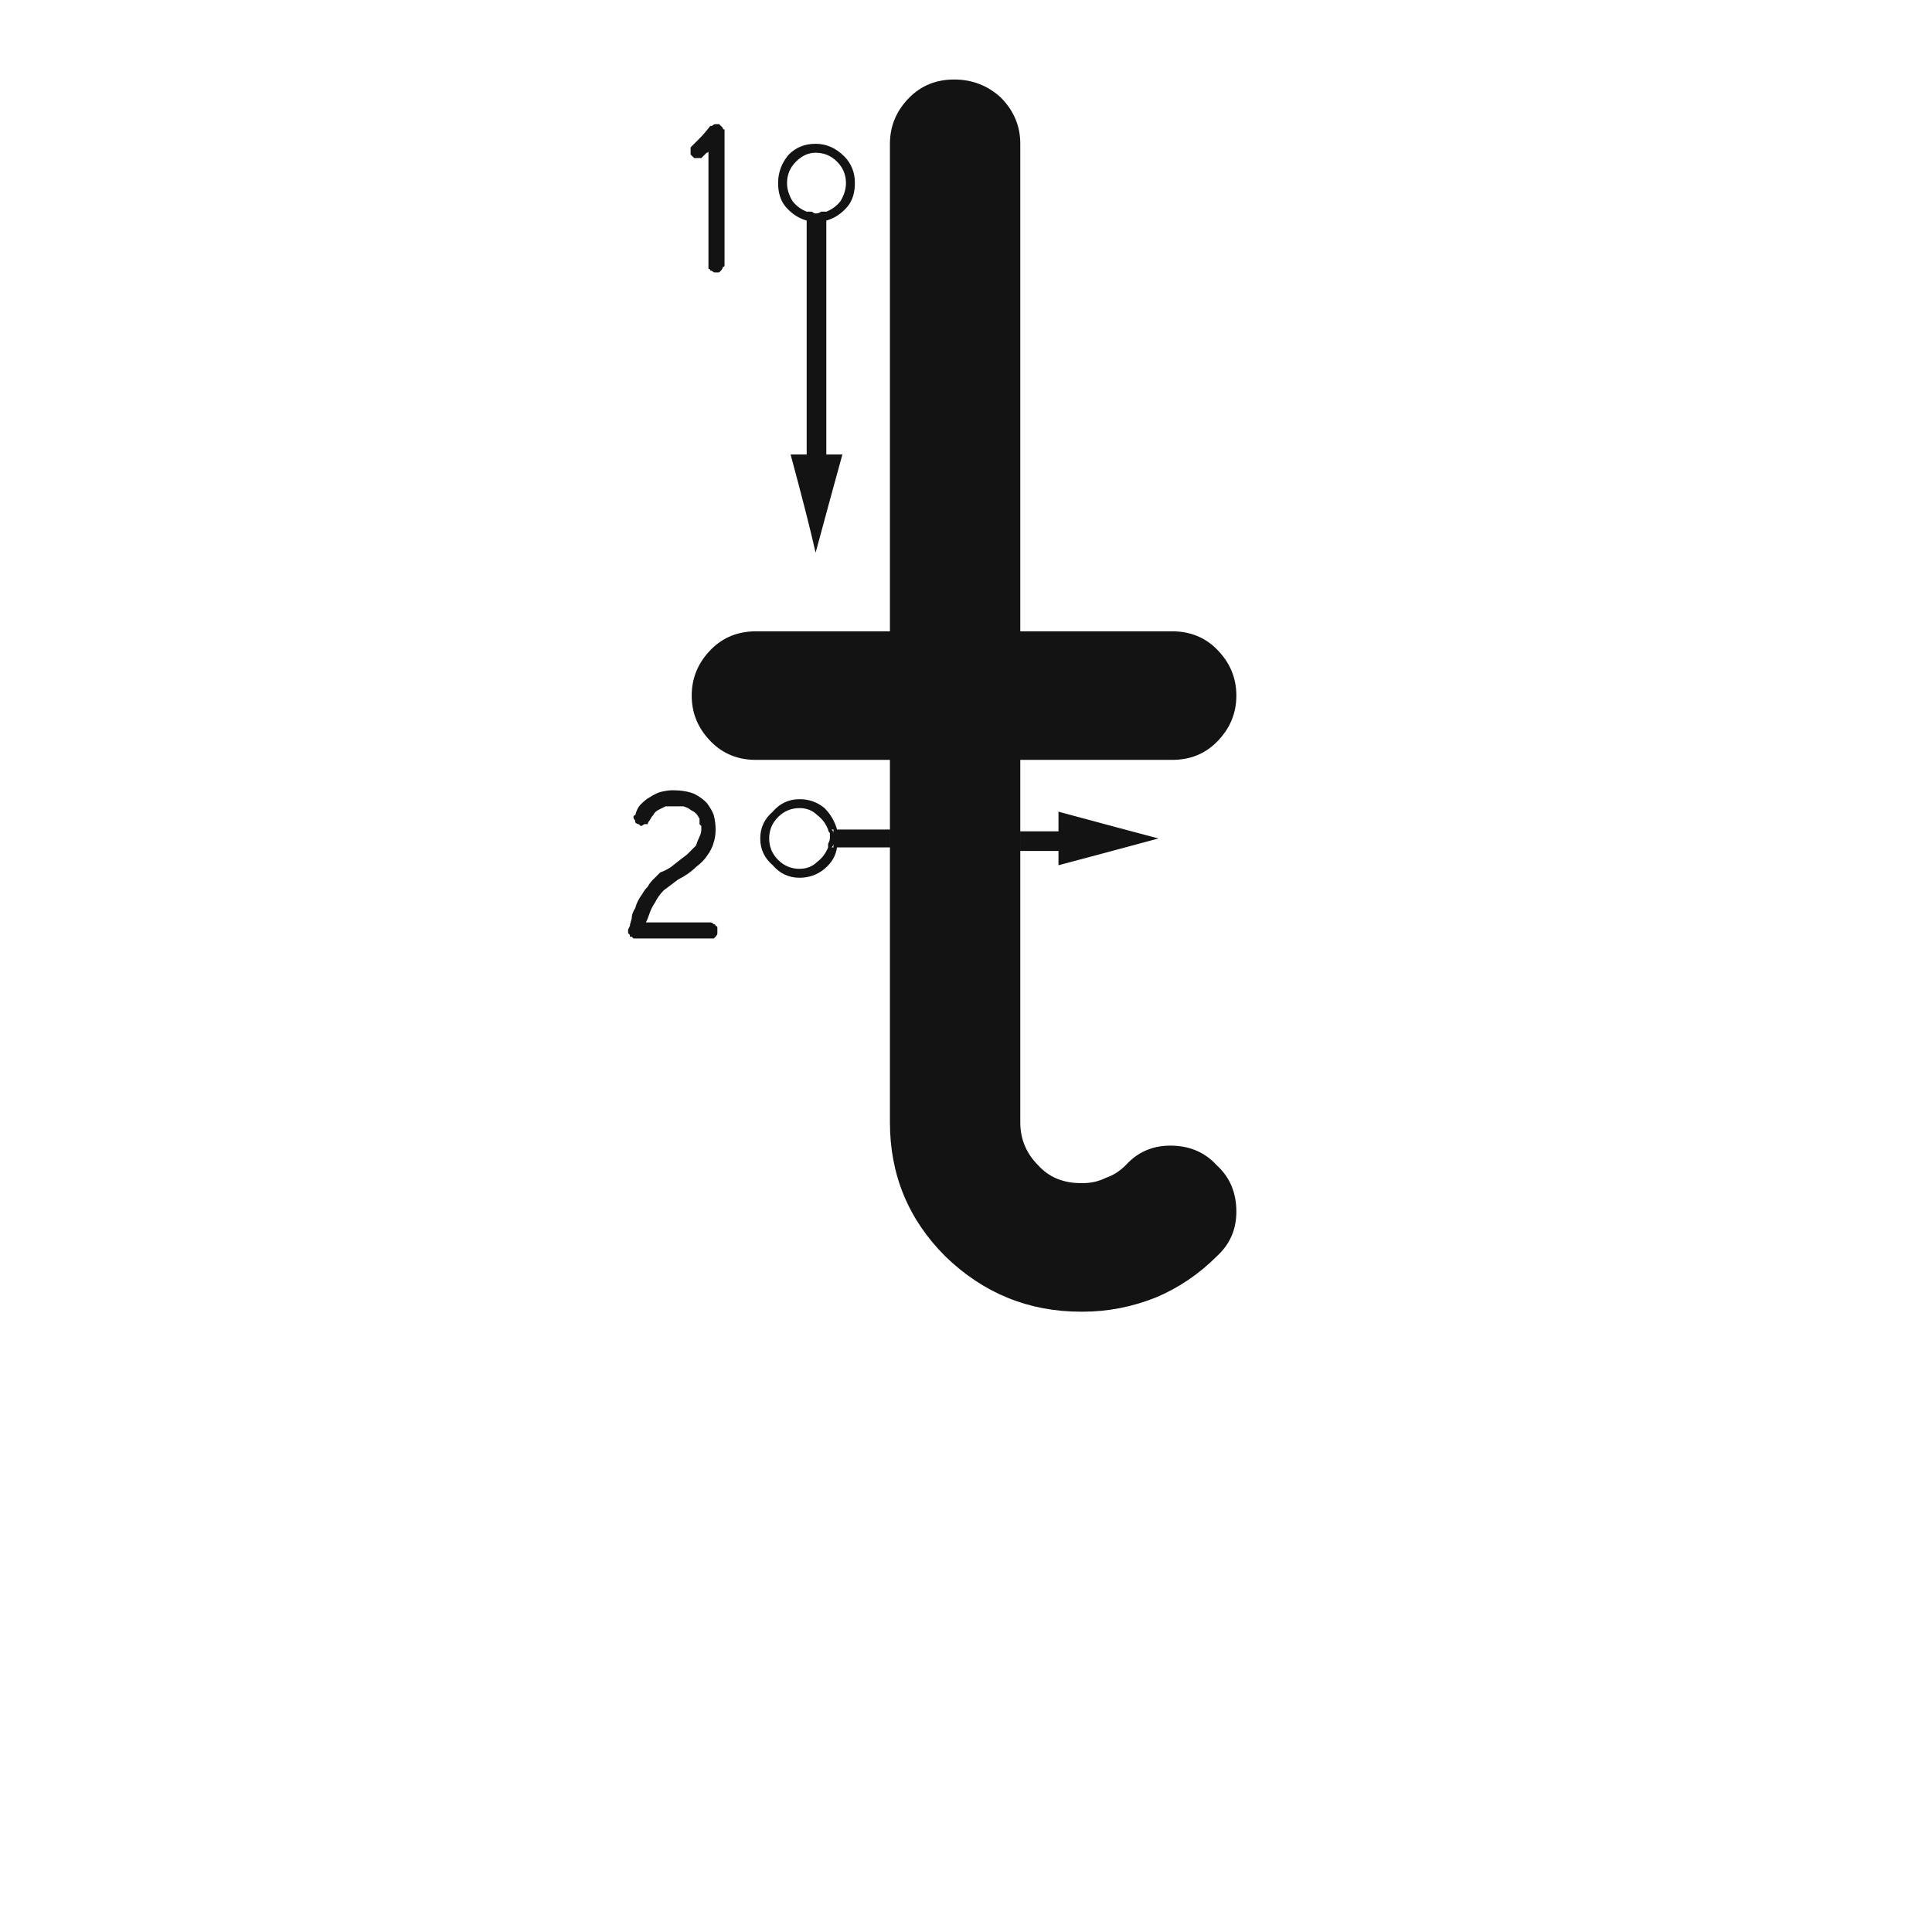
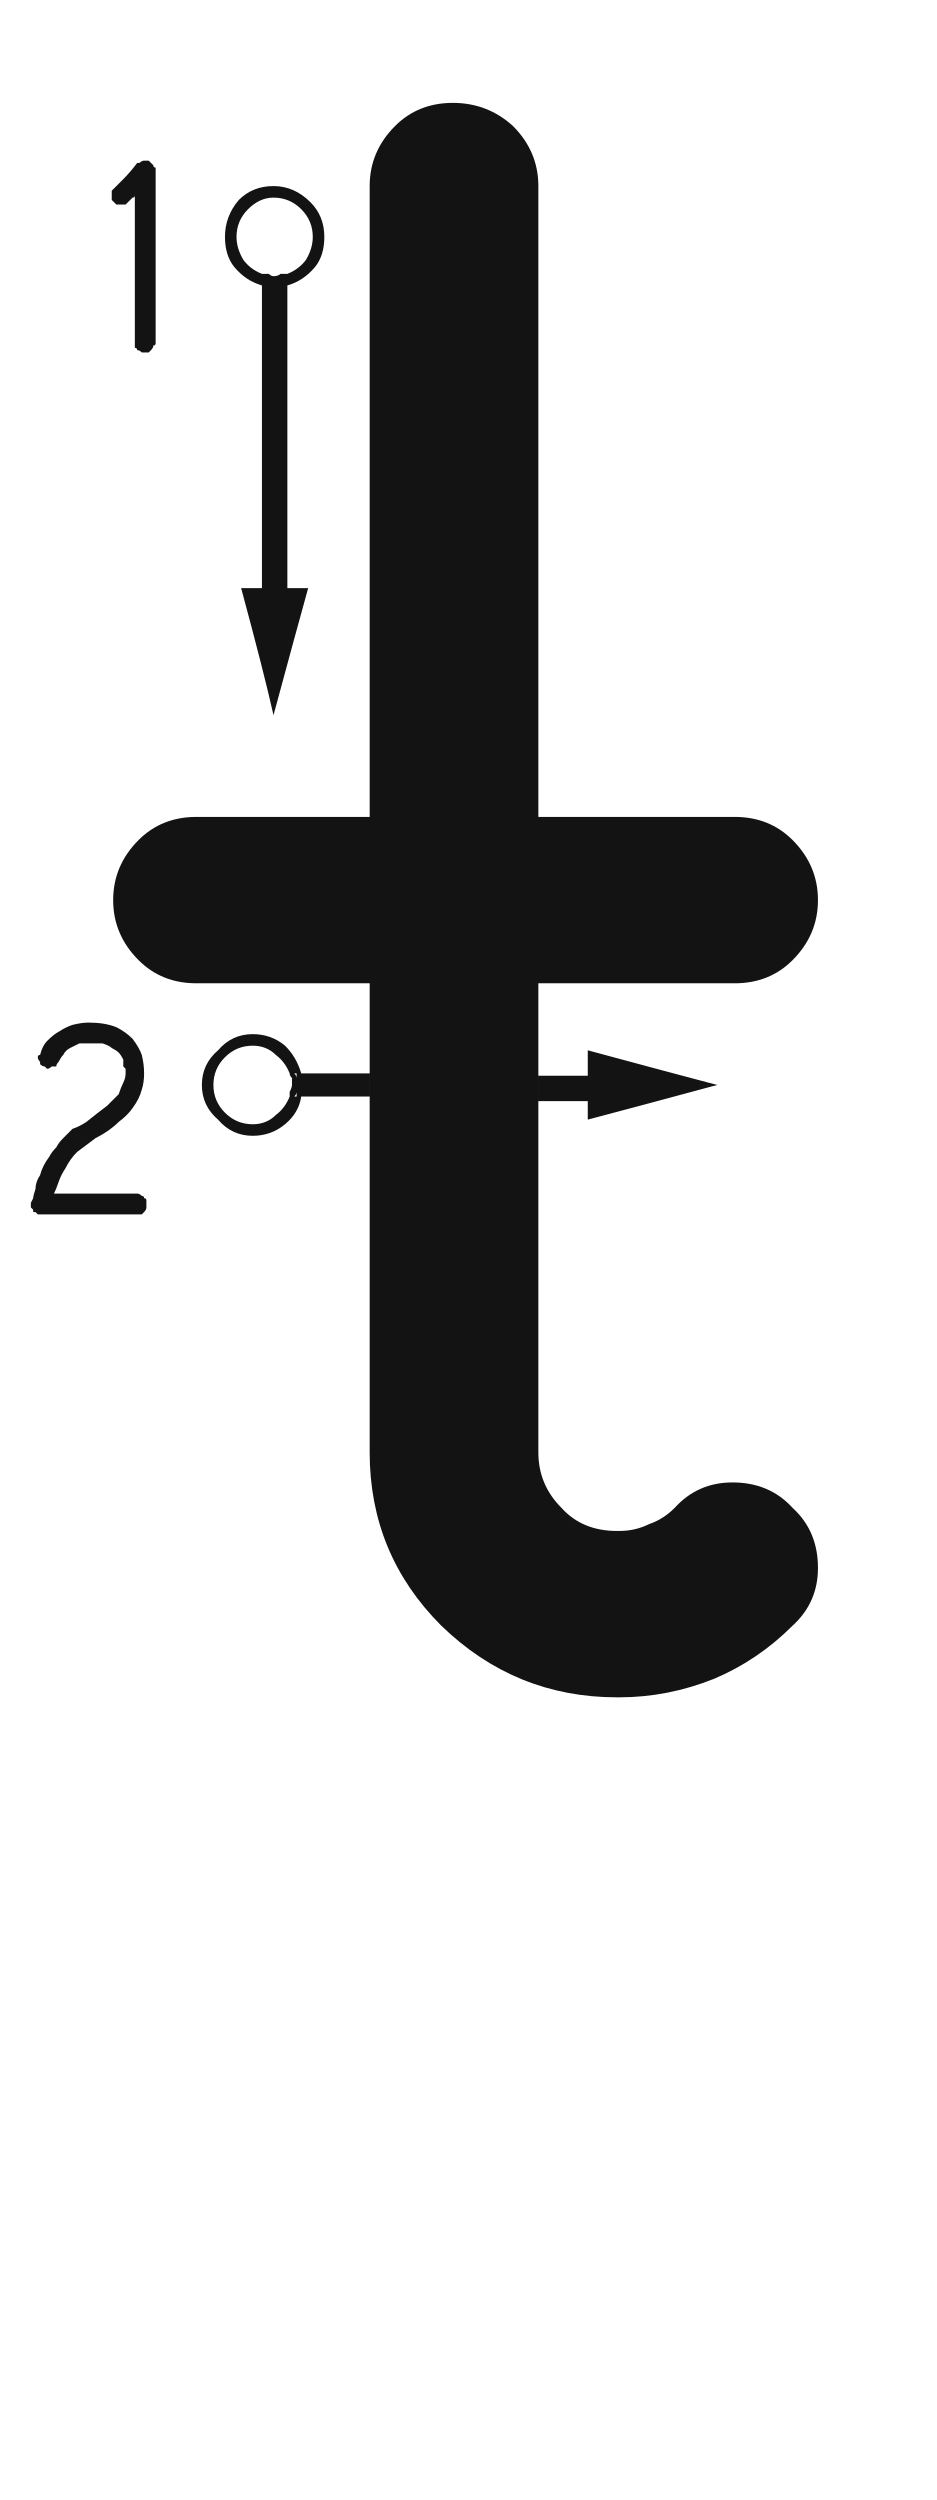
- <svg xmlns="http://www.w3.org/2000/svg" width="243" height="243" viewBox="0 0 243 243">
-   <path fill="#131313" d="M153.035,146.562 C154.682,148.06 155.506,150.007 155.506,152.402 C155.506,154.648 154.682,156.52 153.035,158.018 C150.789,160.264 148.243,161.986 145.398,163.184 C142.404,164.382 139.334,164.98 136.189,164.98 C136.04,164.98 135.965,164.98 135.965,164.98 C129.376,164.98 123.686,162.66 118.895,158.018 C114.253,153.376 111.932,147.76 111.932,141.172 C111.932,130.99 111.932,115.791 111.932,95.576 C108.188,95.576 102.573,95.576 95.086,95.576 C92.84,95.576 90.968,94.827 89.471,93.33 C87.824,91.683 87,89.736 87,87.49 C87,85.244 87.824,83.298 89.471,81.65 C90.968,80.153 92.84,79.404 95.086,79.404 C98.829,79.404 104.445,79.404 111.932,79.404 C111.932,65.778 111.932,45.339 111.932,18.086 C111.932,15.84 112.755,13.893 114.402,12.246 C115.9,10.749 117.771,10 120.018,10 C122.264,10 124.21,10.749 125.857,12.246 C127.505,13.893 128.328,15.84 128.328,18.086 C128.328,31.712 128.328,52.152 128.328,79.404 C132.521,79.404 138.885,79.404 147.42,79.404 C149.666,79.404 151.538,80.153 153.035,81.65 C154.682,83.298 155.506,85.244 155.506,87.49 C155.506,89.736 154.682,91.683 153.035,93.33 C151.538,94.827 149.666,95.576 147.42,95.576 C143.077,95.576 136.714,95.576 128.328,95.576 C128.328,105.758 128.328,120.957 128.328,141.172 C128.328,143.268 129.077,145.065 130.574,146.562 C131.922,148.06 133.719,148.809 135.965,148.809 C135.965,148.809 136.04,148.809 136.189,148.809 C137.238,148.809 138.211,148.584 139.109,148.135 C140.008,147.835 140.831,147.311 141.58,146.562 C143.077,144.915 144.949,144.092 147.195,144.092 C149.591,144.092 151.538,144.915 153.035,146.562 Z M101.461,27.744 C101.76,27.744 101.985,27.819 102.135,27.969 C102.285,27.969 102.434,27.969 102.584,27.969 C102.883,27.969 103.108,27.969 103.258,27.969 C103.408,27.819 103.632,27.744 103.932,27.744 C103.932,34.333 103.932,44.141 103.932,57.168 C103.333,57.168 102.509,57.168 101.461,57.168 C101.461,52.227 101.461,47.285 101.461,42.344 C101.461,37.552 101.461,32.686 101.461,27.744 Z M103.932,59.414 C103.932,58.965 103.932,58.216 103.932,57.168 C104.381,57.168 105.055,57.168 105.953,57.168 C105.204,59.863 104.081,63.981 102.584,69.521 C101.985,66.826 100.937,62.708 99.439,57.168 C99.889,57.168 100.562,57.168 101.461,57.168 C101.461,57.617 101.461,58.366 101.461,59.414 C102.06,59.414 102.883,59.414 103.932,59.414 Z M101.461,57.168 C102.06,57.168 102.883,57.168 103.932,57.168 C103.932,57.617 103.932,58.366 103.932,59.414 C103.333,59.414 102.509,59.414 101.461,59.414 C101.461,58.965 101.461,58.216 101.461,57.168 Z M101.461,27.744 C100.413,27.445 99.514,26.846 98.766,25.947 C98.167,25.199 97.867,24.225 97.867,23.027 C97.867,21.68 98.316,20.482 99.215,19.434 C100.113,18.535 101.236,18.086 102.584,18.086 C103.932,18.086 105.13,18.61 106.178,19.658 C107.076,20.557 107.525,21.68 107.525,23.027 C107.525,24.225 107.226,25.199 106.627,25.947 C105.878,26.846 104.98,27.445 103.932,27.744 C103.932,27.594 103.932,27.37 103.932,27.07 C104.83,26.921 105.579,26.471 106.178,25.723 C106.777,24.974 107.076,24.076 107.076,23.027 C107.076,21.829 106.627,20.781 105.729,19.883 C104.83,19.134 103.782,18.76 102.584,18.76 C101.386,18.76 100.413,19.134 99.664,19.883 C98.766,20.781 98.316,21.829 98.316,23.027 C98.316,24.076 98.616,24.974 99.215,25.723 C99.814,26.471 100.562,26.921 101.461,27.07 C101.461,27.22 101.461,27.37 101.461,27.52 C101.461,27.52 101.461,27.594 101.461,27.744 Z M102.584,27.295 C102.883,27.295 103.108,27.295 103.258,27.295 C103.408,27.295 103.632,27.22 103.932,27.07 C103.932,27.22 103.932,27.445 103.932,27.744 C103.632,27.744 103.408,27.819 103.258,27.969 C103.108,27.969 102.883,27.969 102.584,27.969 C102.434,27.969 102.285,27.969 102.135,27.969 C101.985,27.819 101.76,27.744 101.461,27.744 C101.461,27.594 101.461,27.37 101.461,27.07 C101.76,27.22 101.985,27.295 102.135,27.295 C102.285,27.295 102.434,27.295 102.584,27.295 Z M98.99,23.027 C98.99,23.776 99.215,24.525 99.664,25.273 C100.113,25.872 100.712,26.322 101.461,26.621 C101.461,26.771 101.461,26.921 101.461,27.07 C100.562,26.921 99.814,26.471 99.215,25.723 C98.616,24.974 98.316,24.076 98.316,23.027 C98.316,21.829 98.766,20.781 99.664,19.883 C100.413,19.134 101.386,18.76 102.584,18.76 C103.782,18.76 104.83,19.134 105.729,19.883 C106.627,20.781 107.076,21.829 107.076,23.027 C107.076,24.076 106.777,24.974 106.178,25.723 C105.579,26.471 104.83,26.921 103.932,27.07 C103.932,26.921 103.932,26.771 103.932,26.621 C104.68,26.322 105.279,25.872 105.729,25.273 C106.178,24.525 106.402,23.776 106.402,23.027 C106.402,21.979 106.028,21.081 105.279,20.332 C104.531,19.583 103.632,19.209 102.584,19.209 C101.686,19.209 100.862,19.583 100.113,20.332 C99.365,21.081 98.99,21.979 98.99,23.027 C98.99,22.878 98.99,22.728 98.99,22.578 C98.99,22.428 98.99,22.354 98.99,22.354 C98.99,22.354 98.99,22.428 98.99,22.578 C98.99,22.728 98.99,22.878 98.99,23.027 C98.99,23.177 98.99,23.327 98.99,23.477 C98.99,23.477 98.99,23.551 98.99,23.701 C98.99,23.551 98.99,23.477 98.99,23.477 C98.99,23.327 98.99,23.177 98.99,23.027 Z M103.932,27.07 C103.632,27.22 103.408,27.295 103.258,27.295 C103.108,27.295 102.883,27.295 102.584,27.295 C102.434,27.295 102.285,27.295 102.135,27.295 C101.985,27.295 101.76,27.22 101.461,27.07 C101.461,26.921 101.461,26.771 101.461,26.621 C101.76,26.621 101.985,26.621 102.135,26.621 C102.285,26.771 102.434,26.846 102.584,26.846 C102.883,26.846 103.108,26.771 103.258,26.621 C103.408,26.621 103.632,26.621 103.932,26.621 C103.932,26.621 103.932,26.696 103.932,26.846 C103.932,26.995 103.932,27.07 103.932,27.07 Z M105.055,105.459 C105.055,105.609 105.055,105.833 105.055,106.133 C105.055,106.283 105.055,106.432 105.055,106.582 C106.402,106.582 109.085,106.582 111.93,106.582 C111.93,106.133 111.93,105.384 111.93,104.336 C110.433,104.336 107.75,104.336 105.055,104.336 C105.055,104.486 105.055,104.635 105.055,104.785 C105.055,105.085 105.055,105.309 105.055,105.459 Z M133.131,104.336 C133.131,106.016 133.131,105.6 133.131,106.582 C133.131,107.031 133.131,107.78 133.131,108.828 C135.976,108.079 140.169,106.956 145.709,105.459 C142.864,104.71 138.671,103.587 133.131,102.09 C133.131,102.539 133.131,103.288 133.131,104.336 Z M96.295,105.459 C96.295,104.261 96.744,103.213 97.643,102.314 C98.391,101.566 99.365,101.191 100.562,101.191 C101.611,101.191 102.509,101.491 103.258,102.09 C104.007,102.689 104.531,103.438 104.83,104.336 C104.83,104.336 104.98,104.336 105.279,104.336 C104.98,103.288 104.456,102.389 103.707,101.641 C102.809,100.892 101.76,100.518 100.562,100.518 C99.215,100.518 98.092,101.042 97.193,102.09 C96.145,102.988 95.621,104.111 95.621,105.459 C95.621,106.807 96.145,107.93 97.193,108.828 C98.092,109.876 99.215,110.4 100.562,110.4 C101.76,110.4 102.809,110.026 103.707,109.277 C104.605,108.529 105.13,107.63 105.279,106.582 C105.13,106.582 104.98,106.582 104.83,106.582 C104.531,107.48 104.007,108.229 103.258,108.828 C102.509,109.427 101.611,109.727 100.562,109.727 C99.365,109.727 98.391,109.352 97.643,108.604 C96.744,107.705 96.295,106.657 96.295,105.459 Z M104.83,104.336 C104.83,104.486 104.83,104.635 104.83,104.785 C104.83,105.085 104.83,105.309 104.83,105.459 C104.83,105.609 104.83,105.833 104.83,106.133 C104.83,106.283 104.83,106.432 104.83,106.582 C104.83,106.582 104.98,106.582 105.279,106.582 C105.429,106.432 105.504,106.283 105.504,106.133 C105.504,105.833 105.504,105.609 105.504,105.459 C105.504,105.309 105.504,105.085 105.504,104.785 C105.504,104.635 105.429,104.486 105.279,104.336 C105.279,104.336 105.204,104.336 105.055,104.336 C104.905,104.336 104.83,104.336 104.83,104.336 Z M96.295,105.459 C96.295,106.657 96.744,107.705 97.643,108.604 C98.391,109.352 99.365,109.727 100.562,109.727 C101.611,109.727 102.509,109.427 103.258,108.828 C104.007,108.229 104.531,107.48 104.83,106.582 C104.68,106.582 104.456,106.582 104.156,106.582 C103.857,107.331 103.408,107.93 102.809,108.379 C102.21,108.978 101.461,109.277 100.562,109.277 C100.712,109.277 100.862,109.277 101.012,109.277 C101.161,109.277 101.236,109.277 101.236,109.277 C101.236,109.277 101.161,109.277 101.012,109.277 C100.862,109.277 100.712,109.277 100.562,109.277 C100.413,109.277 100.263,109.277 100.113,109.277 C99.964,109.277 99.889,109.277 99.889,109.277 C99.889,109.277 99.964,109.277 100.113,109.277 C100.263,109.277 100.413,109.277 100.562,109.277 C99.514,109.277 98.616,108.903 97.867,108.154 C97.118,107.406 96.744,106.507 96.744,105.459 C96.744,104.411 97.118,103.512 97.867,102.764 C98.616,102.015 99.514,101.641 100.562,101.641 C101.461,101.641 102.21,101.94 102.809,102.539 C103.408,102.988 103.857,103.587 104.156,104.336 C104.306,104.336 104.531,104.336 104.83,104.336 C104.531,103.438 104.007,102.689 103.258,102.09 C102.509,101.491 101.611,101.191 100.562,101.191 C99.365,101.191 98.391,101.566 97.643,102.314 C96.744,103.213 96.295,104.261 96.295,105.459 Z M104.156,106.582 C104.306,106.582 104.456,106.582 104.605,106.582 C104.755,106.432 104.83,106.283 104.83,106.133 C104.83,105.833 104.83,105.609 104.83,105.459 C104.83,105.309 104.83,105.085 104.83,104.785 C104.83,104.635 104.755,104.486 104.605,104.336 C104.605,104.336 104.456,104.336 104.156,104.336 C104.156,104.486 104.231,104.635 104.381,104.785 C104.381,105.085 104.381,105.309 104.381,105.459 C104.381,105.609 104.306,105.833 104.156,106.133 C104.156,106.283 104.156,106.432 104.156,106.582 Z M90.455,15.615 C90.605,15.765 90.68,15.84 90.68,15.84 C90.829,15.99 90.904,16.064 90.904,16.064 C90.904,16.214 90.979,16.289 91.129,16.289 C91.129,16.439 91.129,16.589 91.129,16.738 C91.129,18.535 91.129,20.856 91.129,23.701 C91.129,26.396 91.129,29.616 91.129,33.359 C91.129,33.509 91.054,33.584 90.904,33.584 C90.904,33.734 90.829,33.883 90.68,34.033 C90.68,34.033 90.605,34.108 90.455,34.258 C90.305,34.258 90.156,34.258 90.006,34.258 C90.006,34.258 89.931,34.258 89.781,34.258 C89.632,34.108 89.482,34.033 89.332,34.033 C89.332,33.883 89.257,33.809 89.107,33.809 C89.107,33.659 89.107,33.509 89.107,33.359 C89.107,31.712 89.107,29.691 89.107,27.295 C89.107,24.899 89.107,22.129 89.107,18.984 C89.107,19.134 89.033,19.209 88.883,19.209 C88.733,19.359 88.583,19.508 88.434,19.658 C88.284,19.808 88.209,19.883 88.209,19.883 C88.059,19.883 87.91,19.883 87.76,19.883 C87.61,19.883 87.46,19.883 87.311,19.883 C87.311,19.883 87.236,19.808 87.086,19.658 C86.936,19.508 86.861,19.434 86.861,19.434 C86.861,19.284 86.861,19.134 86.861,18.984 C86.861,18.835 86.861,18.685 86.861,18.535 C86.861,18.535 86.936,18.46 87.086,18.311 C87.385,18.011 87.685,17.712 87.984,17.412 C88.434,16.963 88.883,16.439 89.332,15.84 C89.482,15.84 89.557,15.84 89.557,15.84 C89.706,15.69 89.856,15.615 90.006,15.615 C90.006,15.615 90.006,15.615 90.006,15.615 C90.006,15.615 90.006,15.615 90.006,15.615 C90.156,15.615 90.23,15.615 90.23,15.615 C90.38,15.615 90.455,15.615 90.455,15.615 Z M89.332,116.016 C89.482,116.016 89.632,116.09 89.781,116.24 C89.931,116.24 90.006,116.315 90.006,116.465 C90.156,116.465 90.23,116.54 90.23,116.689 C90.23,116.839 90.23,116.989 90.23,117.139 C90.23,117.139 90.23,117.214 90.23,117.363 C90.23,117.513 90.156,117.663 90.006,117.812 C90.006,117.812 89.931,117.887 89.781,118.037 C89.632,118.037 89.482,118.037 89.332,118.037 C88.583,118.037 87.835,118.037 87.086,118.037 C86.337,118.037 85.514,118.037 84.615,118.037 C83.867,118.037 83.118,118.037 82.369,118.037 C81.62,118.037 80.797,118.037 79.898,118.037 C79.898,118.037 79.824,118.037 79.674,118.037 C79.674,118.037 79.674,118.037 79.674,118.037 C79.524,117.887 79.449,117.812 79.449,117.812 C79.449,117.812 79.374,117.812 79.225,117.812 C79.225,117.663 79.225,117.588 79.225,117.588 C79.075,117.438 79,117.363 79,117.363 C79,117.363 79,117.288 79,117.139 C79,117.139 79,117.139 79,117.139 C79,116.989 79,116.914 79,116.914 C79,116.914 79,116.914 79,116.914 C79,116.914 79.075,116.764 79.225,116.465 C79.225,116.315 79.299,116.016 79.449,115.566 C79.449,115.117 79.599,114.668 79.898,114.219 C80.048,113.62 80.348,113.021 80.797,112.422 C80.947,112.122 81.171,111.823 81.471,111.523 C81.62,111.224 81.845,110.924 82.145,110.625 C82.444,110.326 82.743,110.026 83.043,109.727 C83.492,109.577 83.941,109.352 84.391,109.053 C85.139,108.454 85.813,107.93 86.412,107.48 C86.861,107.031 87.236,106.657 87.535,106.357 C87.685,105.908 87.835,105.534 87.984,105.234 C88.134,104.935 88.209,104.635 88.209,104.336 C88.209,104.186 88.209,104.036 88.209,103.887 C88.209,103.887 88.134,103.812 87.984,103.662 C87.984,103.512 87.984,103.363 87.984,103.213 C87.984,103.213 87.984,103.138 87.984,102.988 C87.835,102.689 87.685,102.464 87.535,102.314 C87.385,102.165 87.161,102.015 86.861,101.865 C86.712,101.715 86.412,101.566 85.963,101.416 C85.663,101.416 85.214,101.416 84.615,101.416 C84.316,101.416 84.016,101.416 83.717,101.416 C83.417,101.566 83.118,101.715 82.818,101.865 C82.519,102.015 82.294,102.24 82.145,102.539 C81.995,102.689 81.845,102.913 81.695,103.213 C81.546,103.363 81.471,103.512 81.471,103.662 C81.321,103.662 81.171,103.662 81.021,103.662 C80.872,103.812 80.722,103.887 80.572,103.887 C80.572,103.887 80.497,103.812 80.348,103.662 C80.198,103.662 80.048,103.587 79.898,103.438 C79.898,103.438 79.898,103.363 79.898,103.213 C79.749,103.063 79.674,102.913 79.674,102.764 C79.674,102.614 79.749,102.539 79.898,102.539 C80.048,101.94 80.273,101.491 80.572,101.191 C81.021,100.742 81.396,100.443 81.695,100.293 C82.145,99.993 82.594,99.769 83.043,99.619 C83.642,99.469 84.166,99.395 84.615,99.395 C85.663,99.395 86.562,99.544 87.311,99.844 C87.91,100.143 88.434,100.518 88.883,100.967 C89.332,101.566 89.632,102.09 89.781,102.539 C89.931,103.138 90.006,103.737 90.006,104.336 C90.006,104.935 89.931,105.459 89.781,105.908 C89.632,106.507 89.332,107.106 88.883,107.705 C88.583,108.154 88.134,108.604 87.535,109.053 C86.936,109.652 86.188,110.176 85.289,110.625 C84.69,111.074 84.091,111.523 83.492,111.973 C83.043,112.422 82.669,112.946 82.369,113.545 C82.07,113.994 81.845,114.443 81.695,114.893 C81.546,115.342 81.396,115.716 81.246,116.016 C82.145,116.016 83.268,116.016 84.615,116.016 C85.963,116.016 87.535,116.016 89.332,116.016 Z M128.33,105.684 C128.33,105.983 128.33,106.208 128.33,106.357 C128.33,106.507 128.33,106.732 128.33,107.031 C129.401,107.031 131.068,107.031 133.33,107.031 C133.33,106.432 133.33,105.609 133.33,104.561 C132.14,104.561 130.473,104.561 128.33,104.561 C128.33,104.86 128.33,105.085 128.33,105.234 C128.33,105.384 128.33,105.534 128.33,105.684 Z" />
+ <svg xmlns="http://www.w3.org/2000/svg" width="91" height="243" viewBox="0 0 91 243">
+   <path fill="#131313" d="M77.035,146.562 C78.682,148.06 79.506,150.007 79.506,152.402 C79.506,154.648 78.682,156.52 77.035,158.018 C74.789,160.264 72.243,161.986 69.398,163.184 C66.404,164.382 63.334,164.98 60.189,164.98 C60.04,164.98 59.965,164.98 59.965,164.98 C53.376,164.98 47.686,162.66 42.895,158.018 C38.253,153.376 35.932,147.76 35.932,141.172 C35.932,130.99 35.932,115.791 35.932,95.576 C32.188,95.576 26.573,95.576 19.086,95.576 C16.84,95.576 14.968,94.827 13.471,93.33 C11.824,91.683 11,89.736 11,87.49 C11,85.244 11.824,83.298 13.471,81.65 C14.968,80.153 16.84,79.404 19.086,79.404 C22.829,79.404 28.445,79.404 35.932,79.404 C35.932,65.778 35.932,45.339 35.932,18.086 C35.932,15.84 36.755,13.893 38.402,12.246 C39.9,10.749 41.771,10 44.018,10 C46.264,10 48.21,10.749 49.857,12.246 C51.505,13.893 52.328,15.84 52.328,18.086 C52.328,31.712 52.328,52.152 52.328,79.404 C56.521,79.404 62.885,79.404 71.42,79.404 C73.666,79.404 75.538,80.153 77.035,81.65 C78.682,83.298 79.506,85.244 79.506,87.49 C79.506,89.736 78.682,91.683 77.035,93.33 C75.538,94.827 73.666,95.576 71.42,95.576 C67.077,95.576 60.714,95.576 52.328,95.576 C52.328,105.758 52.328,120.957 52.328,141.172 C52.328,143.268 53.077,145.065 54.574,146.562 C55.922,148.06 57.719,148.809 59.965,148.809 C59.965,148.809 60.04,148.809 60.189,148.809 C61.238,148.809 62.211,148.584 63.109,148.135 C64.008,147.835 64.831,147.311 65.58,146.562 C67.077,144.915 68.949,144.092 71.195,144.092 C73.591,144.092 75.538,144.915 77.035,146.562 Z M25.461,27.744 C25.76,27.744 25.985,27.819 26.135,27.969 C26.285,27.969 26.434,27.969 26.584,27.969 C26.883,27.969 27.108,27.969 27.258,27.969 C27.408,27.819 27.632,27.744 27.932,27.744 C27.932,34.333 27.932,44.141 27.932,57.168 C27.333,57.168 26.509,57.168 25.461,57.168 C25.461,52.227 25.461,47.285 25.461,42.344 C25.461,37.552 25.461,32.686 25.461,27.744 Z M27.932,59.414 C27.932,58.965 27.932,58.216 27.932,57.168 C28.381,57.168 29.055,57.168 29.953,57.168 C29.204,59.863 28.081,63.981 26.584,69.521 C25.985,66.826 24.937,62.708 23.439,57.168 C23.889,57.168 24.562,57.168 25.461,57.168 C25.461,57.617 25.461,58.366 25.461,59.414 C26.06,59.414 26.883,59.414 27.932,59.414 Z M25.461,57.168 C26.06,57.168 26.883,57.168 27.932,57.168 C27.932,57.617 27.932,58.366 27.932,59.414 C27.333,59.414 26.509,59.414 25.461,59.414 C25.461,58.965 25.461,58.216 25.461,57.168 Z M25.461,27.744 C24.413,27.445 23.514,26.846 22.766,25.947 C22.167,25.199 21.867,24.225 21.867,23.027 C21.867,21.68 22.316,20.482 23.215,19.434 C24.113,18.535 25.236,18.086 26.584,18.086 C27.932,18.086 29.13,18.61 30.178,19.658 C31.076,20.557 31.525,21.68 31.525,23.027 C31.525,24.225 31.226,25.199 30.627,25.947 C29.878,26.846 28.98,27.445 27.932,27.744 C27.932,27.594 27.932,27.37 27.932,27.07 C28.83,26.921 29.579,26.471 30.178,25.723 C30.777,24.974 31.076,24.076 31.076,23.027 C31.076,21.829 30.627,20.781 29.729,19.883 C28.83,19.134 27.782,18.76 26.584,18.76 C25.386,18.76 24.413,19.134 23.664,19.883 C22.766,20.781 22.316,21.829 22.316,23.027 C22.316,24.076 22.616,24.974 23.215,25.723 C23.814,26.471 24.562,26.921 25.461,27.07 C25.461,27.22 25.461,27.37 25.461,27.52 C25.461,27.52 25.461,27.594 25.461,27.744 Z M26.584,27.295 C26.883,27.295 27.108,27.295 27.258,27.295 C27.408,27.295 27.632,27.22 27.932,27.07 C27.932,27.22 27.932,27.445 27.932,27.744 C27.632,27.744 27.408,27.819 27.258,27.969 C27.108,27.969 26.883,27.969 26.584,27.969 C26.434,27.969 26.285,27.969 26.135,27.969 C25.985,27.819 25.76,27.744 25.461,27.744 C25.461,27.594 25.461,27.37 25.461,27.07 C25.76,27.22 25.985,27.295 26.135,27.295 C26.285,27.295 26.434,27.295 26.584,27.295 Z M22.99,23.027 C22.99,23.776 23.215,24.525 23.664,25.273 C24.113,25.872 24.712,26.322 25.461,26.621 C25.461,26.771 25.461,26.921 25.461,27.07 C24.562,26.921 23.814,26.471 23.215,25.723 C22.616,24.974 22.316,24.076 22.316,23.027 C22.316,21.829 22.766,20.781 23.664,19.883 C24.413,19.134 25.386,18.76 26.584,18.76 C27.782,18.76 28.83,19.134 29.729,19.883 C30.627,20.781 31.076,21.829 31.076,23.027 C31.076,24.076 30.777,24.974 30.178,25.723 C29.579,26.471 28.83,26.921 27.932,27.07 C27.932,26.921 27.932,26.771 27.932,26.621 C28.68,26.322 29.279,25.872 29.729,25.273 C30.178,24.525 30.402,23.776 30.402,23.027 C30.402,21.979 30.028,21.081 29.279,20.332 C28.531,19.583 27.632,19.209 26.584,19.209 C25.686,19.209 24.862,19.583 24.113,20.332 C23.365,21.081 22.99,21.979 22.99,23.027 C22.99,22.878 22.99,22.728 22.99,22.578 C22.99,22.428 22.99,22.354 22.99,22.354 C22.99,22.354 22.99,22.428 22.99,22.578 C22.99,22.728 22.99,22.878 22.99,23.027 C22.99,23.177 22.99,23.327 22.99,23.477 C22.99,23.477 22.99,23.551 22.99,23.701 C22.99,23.551 22.99,23.477 22.99,23.477 C22.99,23.327 22.99,23.177 22.99,23.027 Z M27.932,27.07 C27.632,27.22 27.408,27.295 27.258,27.295 C27.108,27.295 26.883,27.295 26.584,27.295 C26.434,27.295 26.285,27.295 26.135,27.295 C25.985,27.295 25.76,27.22 25.461,27.07 C25.461,26.921 25.461,26.771 25.461,26.621 C25.76,26.621 25.985,26.621 26.135,26.621 C26.285,26.771 26.434,26.846 26.584,26.846 C26.883,26.846 27.108,26.771 27.258,26.621 C27.408,26.621 27.632,26.621 27.932,26.621 C27.932,26.621 27.932,26.696 27.932,26.846 C27.932,26.995 27.932,27.07 27.932,27.07 Z M29.055,105.459 C29.055,105.609 29.055,105.833 29.055,106.133 C29.055,106.283 29.055,106.432 29.055,106.582 C30.402,106.582 33.085,106.582 35.93,106.582 C35.93,106.133 35.93,105.384 35.93,104.336 C34.433,104.336 31.75,104.336 29.055,104.336 C29.055,104.486 29.055,104.635 29.055,104.785 C29.055,105.085 29.055,105.309 29.055,105.459 Z M57.131,104.336 C57.131,106.016 57.131,105.6 57.131,106.582 C57.131,107.031 57.131,107.78 57.131,108.828 C59.976,108.079 64.169,106.956 69.709,105.459 C66.864,104.71 62.671,103.587 57.131,102.09 C57.131,102.539 57.131,103.288 57.131,104.336 Z M20.295,105.459 C20.295,104.261 20.744,103.213 21.643,102.314 C22.391,101.566 23.365,101.191 24.562,101.191 C25.611,101.191 26.509,101.491 27.258,102.09 C28.007,102.689 28.531,103.438 28.83,104.336 C28.83,104.336 28.98,104.336 29.279,104.336 C28.98,103.288 28.456,102.389 27.707,101.641 C26.809,100.892 25.76,100.518 24.562,100.518 C23.215,100.518 22.092,101.042 21.193,102.09 C20.145,102.988 19.621,104.111 19.621,105.459 C19.621,106.807 20.145,107.93 21.193,108.828 C22.092,109.876 23.215,110.4 24.562,110.4 C25.76,110.4 26.809,110.026 27.707,109.277 C28.605,108.529 29.13,107.63 29.279,106.582 C29.13,106.582 28.98,106.582 28.83,106.582 C28.531,107.48 28.007,108.229 27.258,108.828 C26.509,109.427 25.611,109.727 24.562,109.727 C23.365,109.727 22.391,109.352 21.643,108.604 C20.744,107.705 20.295,106.657 20.295,105.459 Z M28.83,104.336 C28.83,104.486 28.83,104.635 28.83,104.785 C28.83,105.085 28.83,105.309 28.83,105.459 C28.83,105.609 28.83,105.833 28.83,106.133 C28.83,106.283 28.83,106.432 28.83,106.582 C28.83,106.582 28.98,106.582 29.279,106.582 C29.429,106.432 29.504,106.283 29.504,106.133 C29.504,105.833 29.504,105.609 29.504,105.459 C29.504,105.309 29.504,105.085 29.504,104.785 C29.504,104.635 29.429,104.486 29.279,104.336 C29.279,104.336 29.204,104.336 29.055,104.336 C28.905,104.336 28.83,104.336 28.83,104.336 Z M20.295,105.459 C20.295,106.657 20.744,107.705 21.643,108.604 C22.391,109.352 23.365,109.727 24.562,109.727 C25.611,109.727 26.509,109.427 27.258,108.828 C28.007,108.229 28.531,107.48 28.83,106.582 C28.68,106.582 28.456,106.582 28.156,106.582 C27.857,107.331 27.408,107.93 26.809,108.379 C26.21,108.978 25.461,109.277 24.562,109.277 C24.712,109.277 24.862,109.277 25.012,109.277 C25.161,109.277 25.236,109.277 25.236,109.277 C25.236,109.277 25.161,109.277 25.012,109.277 C24.862,109.277 24.712,109.277 24.562,109.277 C24.413,109.277 24.263,109.277 24.113,109.277 C23.964,109.277 23.889,109.277 23.889,109.277 C23.889,109.277 23.964,109.277 24.113,109.277 C24.263,109.277 24.413,109.277 24.562,109.277 C23.514,109.277 22.616,108.903 21.867,108.154 C21.118,107.406 20.744,106.507 20.744,105.459 C20.744,104.411 21.118,103.512 21.867,102.764 C22.616,102.015 23.514,101.641 24.562,101.641 C25.461,101.641 26.21,101.94 26.809,102.539 C27.408,102.988 27.857,103.587 28.156,104.336 C28.306,104.336 28.531,104.336 28.83,104.336 C28.531,103.438 28.007,102.689 27.258,102.09 C26.509,101.491 25.611,101.191 24.562,101.191 C23.365,101.191 22.391,101.566 21.643,102.314 C20.744,103.213 20.295,104.261 20.295,105.459 Z M28.156,106.582 C28.306,106.582 28.456,106.582 28.605,106.582 C28.755,106.432 28.83,106.283 28.83,106.133 C28.83,105.833 28.83,105.609 28.83,105.459 C28.83,105.309 28.83,105.085 28.83,104.785 C28.83,104.635 28.755,104.486 28.605,104.336 C28.605,104.336 28.456,104.336 28.156,104.336 C28.156,104.486 28.231,104.635 28.381,104.785 C28.381,105.085 28.381,105.309 28.381,105.459 C28.381,105.609 28.306,105.833 28.156,106.133 C28.156,106.283 28.156,106.432 28.156,106.582 Z M14.455,15.615 C14.605,15.765 14.68,15.84 14.68,15.84 C14.829,15.99 14.904,16.064 14.904,16.064 C14.904,16.214 14.979,16.289 15.129,16.289 C15.129,16.439 15.129,16.589 15.129,16.738 C15.129,18.535 15.129,20.856 15.129,23.701 C15.129,26.396 15.129,29.616 15.129,33.359 C15.129,33.509 15.054,33.584 14.904,33.584 C14.904,33.734 14.829,33.883 14.68,34.033 C14.68,34.033 14.605,34.108 14.455,34.258 C14.305,34.258 14.156,34.258 14.006,34.258 C14.006,34.258 13.931,34.258 13.781,34.258 C13.632,34.108 13.482,34.033 13.332,34.033 C13.332,33.883 13.257,33.809 13.107,33.809 C13.107,33.659 13.107,33.509 13.107,33.359 C13.107,31.712 13.107,29.691 13.107,27.295 C13.107,24.899 13.107,22.129 13.107,18.984 C13.107,19.134 13.033,19.209 12.883,19.209 C12.733,19.359 12.583,19.508 12.434,19.658 C12.284,19.808 12.209,19.883 12.209,19.883 C12.059,19.883 11.91,19.883 11.76,19.883 C11.61,19.883 11.46,19.883 11.311,19.883 C11.311,19.883 11.236,19.808 11.086,19.658 C10.936,19.508 10.861,19.434 10.861,19.434 C10.861,19.284 10.861,19.134 10.861,18.984 C10.861,18.835 10.861,18.685 10.861,18.535 C10.861,18.535 10.936,18.46 11.086,18.311 C11.385,18.011 11.685,17.712 11.984,17.412 C12.434,16.963 12.883,16.439 13.332,15.84 C13.482,15.84 13.557,15.84 13.557,15.84 C13.706,15.69 13.856,15.615 14.006,15.615 C14.006,15.615 14.006,15.615 14.006,15.615 C14.006,15.615 14.006,15.615 14.006,15.615 C14.156,15.615 14.23,15.615 14.23,15.615 C14.38,15.615 14.455,15.615 14.455,15.615 Z M13.332,116.016 C13.482,116.016 13.632,116.09 13.781,116.24 C13.931,116.24 14.006,116.315 14.006,116.465 C14.156,116.465 14.23,116.54 14.23,116.689 C14.23,116.839 14.23,116.989 14.23,117.139 C14.23,117.139 14.23,117.214 14.23,117.363 C14.23,117.513 14.156,117.663 14.006,117.812 C14.006,117.812 13.931,117.887 13.781,118.037 C13.632,118.037 13.482,118.037 13.332,118.037 C12.583,118.037 11.835,118.037 11.086,118.037 C10.337,118.037 9.514,118.037 8.615,118.037 C7.867,118.037 7.118,118.037 6.369,118.037 C5.62,118.037 4.797,118.037 3.898,118.037 C3.898,118.037 3.824,118.037 3.674,118.037 C3.674,118.037 3.674,118.037 3.674,118.037 C3.524,117.887 3.449,117.812 3.449,117.812 C3.449,117.812 3.374,117.812 3.225,117.812 C3.225,117.663 3.225,117.588 3.225,117.588 C3.075,117.438 3,117.363 3,117.363 C3,117.363 3,117.288 3,117.139 C3,117.139 3,117.139 3,117.139 C3,116.989 3,116.914 3,116.914 C3,116.914 3,116.914 3,116.914 C3,116.914 3.075,116.764 3.225,116.465 C3.225,116.315 3.299,116.016 3.449,115.566 C3.449,115.117 3.599,114.668 3.898,114.219 C4.048,113.62 4.348,113.021 4.797,112.422 C4.947,112.122 5.171,111.823 5.471,111.523 C5.62,111.224 5.845,110.924 6.145,110.625 C6.444,110.326 6.743,110.026 7.043,109.727 C7.492,109.577 7.941,109.352 8.391,109.053 C9.139,108.454 9.813,107.93 10.412,107.48 C10.861,107.031 11.236,106.657 11.535,106.357 C11.685,105.908 11.835,105.534 11.984,105.234 C12.134,104.935 12.209,104.635 12.209,104.336 C12.209,104.186 12.209,104.036 12.209,103.887 C12.209,103.887 12.134,103.812 11.984,103.662 C11.984,103.512 11.984,103.363 11.984,103.213 C11.984,103.213 11.984,103.138 11.984,102.988 C11.835,102.689 11.685,102.464 11.535,102.314 C11.385,102.165 11.161,102.015 10.861,101.865 C10.712,101.715 10.412,101.566 9.963,101.416 C9.663,101.416 9.214,101.416 8.615,101.416 C8.316,101.416 8.016,101.416 7.717,101.416 C7.417,101.566 7.118,101.715 6.818,101.865 C6.519,102.015 6.294,102.24 6.145,102.539 C5.995,102.689 5.845,102.913 5.695,103.213 C5.546,103.363 5.471,103.512 5.471,103.662 C5.321,103.662 5.171,103.662 5.021,103.662 C4.872,103.812 4.722,103.887 4.572,103.887 C4.572,103.887 4.497,103.812 4.348,103.662 C4.198,103.662 4.048,103.587 3.898,103.438 C3.898,103.438 3.898,103.363 3.898,103.213 C3.749,103.063 3.674,102.913 3.674,102.764 C3.674,102.614 3.749,102.539 3.898,102.539 C4.048,101.94 4.273,101.491 4.572,101.191 C5.021,100.742 5.396,100.443 5.695,100.293 C6.145,99.993 6.594,99.769 7.043,99.619 C7.642,99.469 8.166,99.395 8.615,99.395 C9.663,99.395 10.562,99.544 11.311,99.844 C11.91,100.143 12.434,100.518 12.883,100.967 C13.332,101.566 13.632,102.09 13.781,102.539 C13.931,103.138 14.006,103.737 14.006,104.336 C14.006,104.935 13.931,105.459 13.781,105.908 C13.632,106.507 13.332,107.106 12.883,107.705 C12.583,108.154 12.134,108.604 11.535,109.053 C10.936,109.652 10.188,110.176 9.289,110.625 C8.69,111.074 8.091,111.523 7.492,111.973 C7.043,112.422 6.669,112.946 6.369,113.545 C6.07,113.994 5.845,114.443 5.695,114.893 C5.546,115.342 5.396,115.716 5.246,116.016 C6.145,116.016 7.268,116.016 8.615,116.016 C9.963,116.016 11.535,116.016 13.332,116.016 Z M52.33,105.684 C52.33,105.983 52.33,106.208 52.33,106.357 C52.33,106.507 52.33,106.732 52.33,107.031 C53.401,107.031 55.068,107.031 57.33,107.031 C57.33,106.432 57.33,105.609 57.33,104.561 C56.14,104.561 54.473,104.561 52.33,104.561 C52.33,104.86 52.33,105.085 52.33,105.234 C52.33,105.384 52.33,105.534 52.33,105.684 Z" />
</svg>
